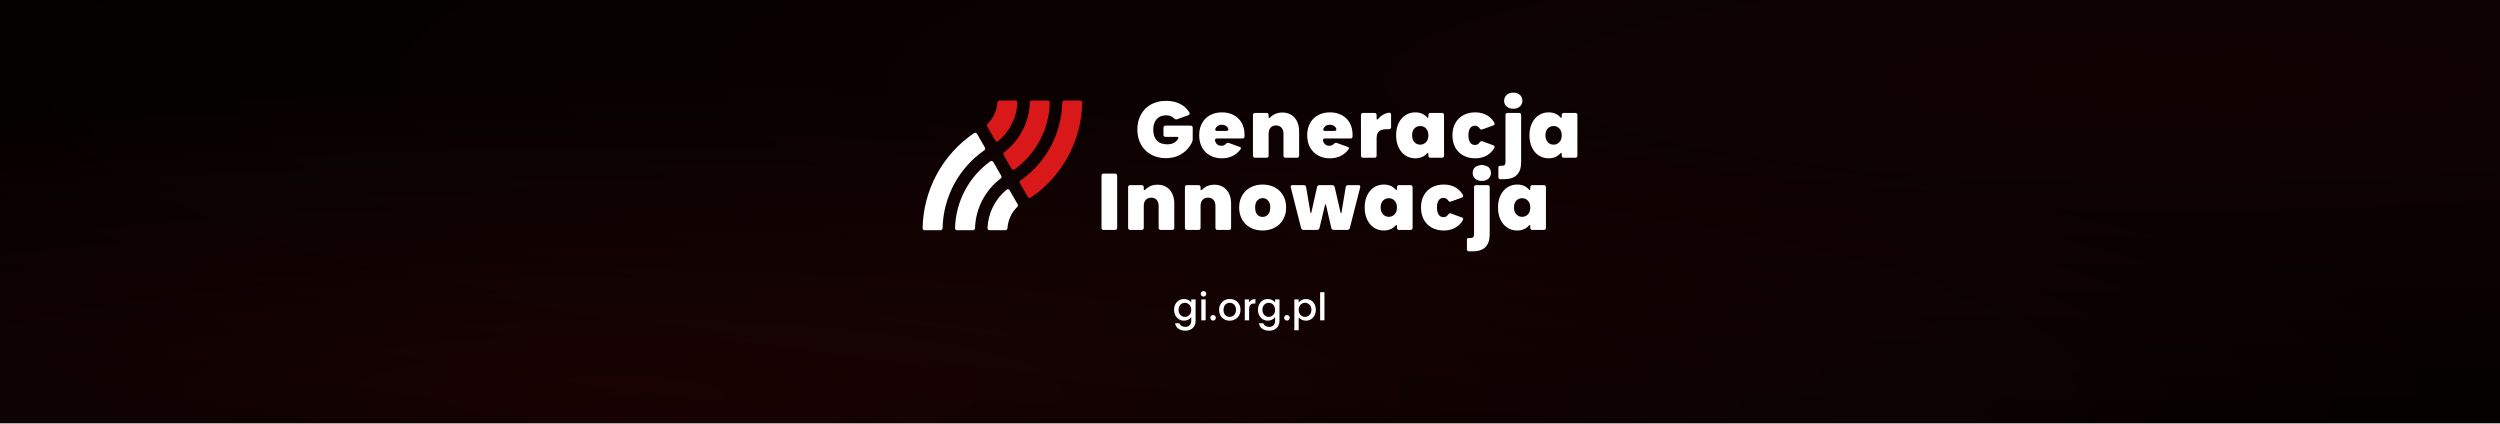
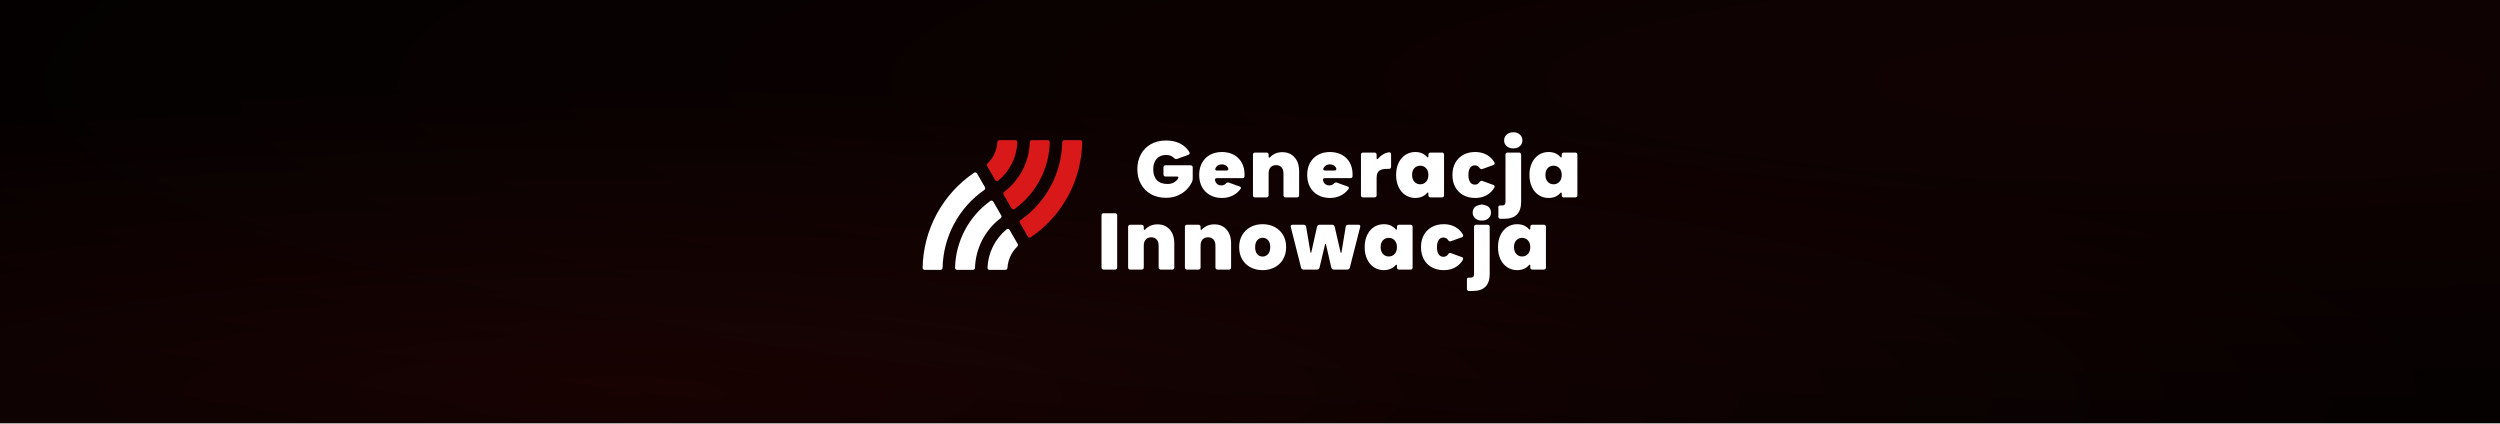
<svg xmlns="http://www.w3.org/2000/svg" width="1512" height="256" viewBox="0 0 1512 256" fill="none">
  <defs>
    <radialGradient id="glow0" cx="0" cy="0" r="1" gradientUnits="userSpaceOnUse" gradientTransform="matrix(-952.027 232.968 -1376.251 -161.157 1301.371 48.607)">
      <stop stop-color="#D91919" />
      <stop offset="1" stop-color="#D91919" stop-opacity="0" />
    </radialGradient>
    <radialGradient id="glow1" cx="0" cy="0" r="1" gradientUnits="userSpaceOnUse" gradientTransform="matrix(1510.878 51.76 -305.769 255.757 379.477 237.826)">
      <stop stop-color="#D91919" />
      <stop offset="0.714" stop-color="#D91919" stop-opacity="0" />
    </radialGradient>
  </defs>
  <rect width="1512" height="256" fill="#000000" />
  <rect width="1512" height="256" fill="url(#glow0)" fill-opacity="0.08" />
  <rect width="1512" height="256" fill="url(#glow1)" fill-opacity="0.1" />
-   <svg x="558" y="56.02" width="396" height="96" viewBox="0 0 1056 256" fill="none">
+   <svg x="558" y="80" width="396" height="96" viewBox="0 0 1056 256" fill="none">
    <path d="M107.822 221.877C106.019 221.877 104.55 220.413 104.62 218.61C105.085 206.605 108.103 194.824 113.488 184.058C118.81 173.416 126.312 164.031 135.49 156.506C137.004 155.264 139.248 155.727 140.227 157.423L153.323 180.113C154.105 181.466 153.811 183.175 152.688 184.262C147.976 188.821 144.156 194.232 141.436 200.217C138.796 206.026 137.244 212.261 136.846 218.612C136.734 220.413 135.282 221.877 133.478 221.877H107.822ZM55.536 221.877C53.733 221.877 52.266 220.414 52.309 218.609C52.817 197.42 58.237 176.622 68.16 157.863C78.044 139.177 92.113 123.051 109.248 110.735C110.789 109.627 112.938 110.121 113.887 111.766L126.794 134.128C127.635 135.586 127.229 137.44 125.888 138.456C113.42 147.904 103.219 160.039 96.048 173.974C88.923 187.82 84.983 203.071 84.497 218.61C84.441 220.414 82.984 221.877 81.18 221.877H55.536ZM3.238 221.877C1.434 221.877 -0.031 220.414 0 218.609C0.526 188.234 8.356 158.415 22.848 131.684C37.311 105.004 57.969 82.214 83.061 65.221C84.612 64.171 86.718 64.677 87.654 66.3L100.513 88.59C101.374 90.083 100.926 91.985 99.512 92.968C79.159 107.119 62.434 125.902 50.723 147.789C39.044 169.617 32.698 193.886 32.182 218.61C32.145 220.414 30.686 221.877 28.882 221.877H3.238Z" fill="white" />
    <path d="M169.734 168.314C170.67 169.936 172.777 170.443 174.327 169.393C199.421 152.399 220.08 129.607 234.543 102.925C249.035 76.191 256.864 46.369 257.388 15.992C257.419 14.188 255.954 12.724 254.15 12.724H228.506C226.702 12.724 225.244 14.188 225.206 15.992C224.693 40.718 218.347 64.989 206.668 86.819C194.957 108.709 178.231 127.494 157.877 141.645C156.462 142.629 156.015 144.531 156.876 146.024L169.734 168.314ZM143.501 122.848C144.451 124.493 146.599 124.987 148.14 123.879C165.279 111.563 179.351 95.436 189.238 76.748C199.163 57.986 204.584 37.185 205.091 15.992C205.134 14.188 203.668 12.724 201.864 12.724H176.208C174.405 12.724 172.948 14.188 172.891 15.992C172.408 31.533 168.468 46.786 161.343 60.635C154.172 74.572 143.97 86.708 131.501 96.157C130.16 97.174 129.753 99.028 130.594 100.486L143.501 122.848ZM117.161 77.191C118.14 78.887 120.384 79.35 121.898 78.108C131.078 70.582 138.581 61.195 143.903 50.55C149.288 39.782 152.305 27.999 152.769 15.992C152.839 14.188 151.37 12.724 149.566 12.724H123.911C122.107 12.724 120.655 14.189 120.543 15.991C120.147 22.344 118.595 28.581 115.955 34.392C113.234 40.379 109.414 45.792 104.7 50.352C103.577 51.439 103.284 53.148 104.065 54.501L117.161 77.191Z" fill="#D91919" />
    <path d="M291.694 130.59H310.589C312.346 130.59 313.78 132.024 313.78 133.769V218.274C313.78 220.031 312.346 221.453 310.589 221.453H291.694C289.949 221.453 288.516 220.031 288.516 218.274V133.769C288.516 132.024 289.949 130.59 291.694 130.59ZM378.715 148.506C387.041 148.506 393.655 151.278 398.558 156.822C403.452 162.365 405.899 169.862 405.899 179.313V218.274C405.899 220.031 404.478 221.453 402.721 221.453H383.826C382.068 221.453 380.647 220.031 380.647 218.274V182.667C380.647 178.544 379.571 175.298 377.419 172.929C375.275 170.569 372.401 169.389 368.794 169.389C365.014 169.389 362.047 170.569 359.895 172.929C357.751 175.298 356.68 178.544 356.68 182.667V218.274C356.68 220.031 355.259 221.453 353.501 221.453H334.606C332.849 221.453 331.428 220.031 331.428 218.274V152.333C331.428 150.575 332.849 149.154 334.606 149.154H353.501C355.259 149.154 356.68 150.575 356.68 152.333V156.285C356.68 157.308 357.963 157.719 358.649 156.971C360.585 154.827 362.936 153.015 365.703 151.535C369.476 149.516 373.813 148.506 378.715 148.506ZM470.324 148.506C478.658 148.506 485.272 151.278 490.166 156.822C495.06 162.365 497.507 169.862 497.507 179.313V218.274C497.507 220.031 496.086 221.453 494.329 221.453H475.434C473.676 221.453 472.255 220.031 472.255 218.274V182.667C472.255 178.544 471.179 175.298 469.027 172.929C466.884 170.569 464.009 169.389 460.402 169.389C456.622 169.389 453.66 170.569 451.516 172.929C449.364 175.298 448.288 178.544 448.288 182.667V218.274C448.288 220.031 446.867 221.453 445.109 221.453H426.215C424.457 221.453 423.036 220.031 423.036 218.274V152.333C423.036 150.575 424.457 149.154 426.215 149.154H445.109C446.867 149.154 448.288 150.575 448.288 152.333V156.285C448.288 157.308 449.571 157.719 450.257 156.971C452.193 154.827 454.544 153.015 457.311 151.535C461.092 149.516 465.429 148.506 470.324 148.506ZM548.271 222.363C541.059 222.363 534.595 220.858 528.878 217.85C523.17 214.841 518.683 210.544 515.417 204.958C512.152 199.373 510.519 192.803 510.519 185.247C510.519 177.767 512.172 171.234 515.479 165.649C518.786 160.063 523.298 155.766 529.015 152.757C534.723 149.757 541.184 148.256 548.396 148.256C555.617 148.256 562.081 149.757 567.79 152.757C573.506 155.766 578.018 160.063 581.325 165.649C584.632 171.234 586.286 177.767 586.286 185.247C586.286 192.719 584.632 199.269 581.325 204.896C578.018 210.523 573.486 214.841 567.727 217.85C561.977 220.858 555.492 222.363 548.271 222.363ZM548.271 200.445C551.794 200.445 554.736 199.136 557.096 196.518C559.464 193.9 560.648 190.143 560.648 185.247C560.648 180.343 559.464 176.603 557.096 174.027C554.736 171.45 551.836 170.162 548.396 170.162C544.964 170.162 542.089 171.45 539.771 174.027C537.453 176.603 536.294 180.343 536.294 185.247C536.294 190.226 537.411 194.004 539.647 196.58C541.873 199.157 544.748 200.445 548.271 200.445ZM686.095 149.154H703.444C705.052 149.154 706.236 150.675 705.837 152.234L688.986 218.373C688.525 220.194 686.893 221.453 685.023 221.453H663.037C661.168 221.453 659.56 220.169 659.148 218.361L650.511 180.734C650.337 179.974 649.252 179.961 649.065 180.734L640.104 218.361C639.668 220.181 638.047 221.453 636.19 221.453H614.329C612.459 221.453 610.827 220.194 610.366 218.373L593.639 152.234C593.24 150.675 594.424 149.154 596.032 149.154H614.803C616.635 149.154 618.205 150.476 618.504 152.283L625.571 193.962C625.683 194.635 626.643 194.66 626.793 193.999L636.103 152.258C636.502 150.438 638.11 149.154 639.967 149.154H660.669C662.526 149.154 664.146 150.438 664.558 152.258L674.217 194.124C674.367 194.797 675.339 194.772 675.451 194.087L682.393 152.296C682.692 150.476 684.263 149.154 686.095 149.154ZM712.942 185.247C712.942 177.767 714.292 171.234 716.992 165.649C719.701 160.063 723.395 155.766 728.073 152.757C732.759 149.757 737.977 148.256 743.727 148.256C748.712 148.256 753.008 149.241 756.615 151.211C759.232 152.649 761.417 154.444 763.17 156.597C763.781 157.333 764.99 156.971 764.99 156.024V152.333C764.99 150.575 766.411 149.154 768.168 149.154H787.063C788.821 149.154 790.242 150.575 790.242 152.333V218.274C790.242 220.031 788.821 221.453 787.063 221.453H768.168C766.411 221.453 764.99 220.031 764.99 218.274V214.583C764.99 213.636 763.781 213.274 763.17 214.01C761.409 216.171 759.203 217.966 756.552 219.396C752.904 221.374 748.629 222.363 743.727 222.363C737.977 222.363 732.759 220.858 728.073 217.85C723.395 214.841 719.701 210.523 716.992 204.896C714.292 199.269 712.942 192.719 712.942 185.247ZM764.99 185.247C764.99 180.601 763.723 176.948 761.189 174.288C758.654 171.62 755.543 170.286 751.853 170.286C748.073 170.286 744.936 171.6 742.443 174.226C739.95 176.844 738.704 180.518 738.704 185.247C738.704 189.885 739.95 193.555 742.443 196.256C744.936 198.966 748.073 200.32 751.853 200.32C755.543 200.32 758.654 198.991 761.189 196.331C763.723 193.663 764.99 189.968 764.99 185.247ZM803.777 185.247C803.777 177.767 805.323 171.234 808.414 165.649C811.505 160.063 815.821 155.766 821.363 152.757C826.906 149.757 833.241 148.256 840.37 148.256C849.56 148.256 857.292 150.767 863.565 155.787C866.823 158.405 869.477 161.559 871.53 165.25C872.365 166.746 871.567 168.603 869.959 169.189L851.862 175.772C850.217 176.37 848.472 175.46 847.562 173.964C845.859 171.172 843.287 169.775 839.847 169.775C836.673 169.775 834.164 171.084 832.319 173.702C830.466 176.329 829.539 180.177 829.539 185.247C829.539 190.309 830.466 194.174 832.319 196.842C834.164 199.502 836.673 200.832 839.847 200.832C843.345 200.832 845.929 199.444 847.599 196.667C848.497 195.171 850.217 194.236 851.862 194.835L869.934 201.418C871.542 202.004 872.327 203.849 871.492 205.345C869.448 209.002 866.806 212.14 863.565 214.758C857.292 219.828 849.56 222.363 840.37 222.363C833.241 222.363 826.906 220.858 821.363 217.85C815.821 214.841 811.505 210.544 808.414 204.958C805.323 199.373 803.777 192.803 803.777 185.247ZM901.954 142.447C897.492 142.447 893.906 141.225 891.197 138.781C888.489 136.329 887.134 133.258 887.134 129.568C887.134 125.786 888.489 122.648 891.197 120.155C893.906 117.661 901.954 116.415 901.954 116.415C901.954 116.415 909.876 117.661 912.585 120.155C915.294 122.648 916.648 125.786 916.648 129.568C916.648 133.258 915.294 136.329 912.585 138.781C909.876 141.225 906.332 142.447 901.954 142.447ZM914.579 152.333V228.547C914.579 246.849 905.389 256 887.01 256H881.039C879.282 256 877.861 254.579 877.861 252.821V236.912C877.861 235.566 878.946 234.481 880.292 234.481H883.27C885.422 234.481 886.968 234.049 887.907 233.185C888.854 232.329 889.328 230.911 889.328 228.933V152.333C889.328 150.575 890.749 149.154 892.506 149.154H911.401C913.158 149.154 914.579 150.575 914.579 152.333ZM927.978 185.247C927.978 177.767 929.332 171.234 932.041 165.649C934.75 160.063 938.443 155.766 943.121 152.757C947.799 149.757 953.017 148.256 958.776 148.256C963.761 148.256 968.057 149.241 971.663 151.211C974.28 152.649 976.466 154.444 978.219 156.597C978.817 157.333 980.038 156.971 980.038 156.024V152.333C980.038 150.575 981.459 149.154 983.217 149.154H1002.11C1003.87 149.154 1005.29 150.575 1005.29 152.333V218.274C1005.29 220.031 1003.87 221.453 1002.11 221.453H983.217C981.459 221.453 980.038 220.031 980.038 218.274V214.583C980.038 213.636 978.817 213.274 978.219 214.01C976.449 216.171 974.243 217.966 971.601 219.396C967.945 221.374 963.67 222.363 958.776 222.363C953.017 222.363 947.799 220.858 943.121 217.85C938.443 214.841 934.75 210.523 932.041 204.896C929.332 199.269 927.978 192.719 927.978 185.247ZM980.038 185.247C980.038 180.601 978.771 176.948 976.237 174.288C973.703 171.62 970.587 170.286 966.889 170.286C963.117 170.286 959.984 171.6 957.492 174.226C954.999 176.844 953.753 180.518 953.753 185.247C953.753 189.885 954.999 193.555 957.492 196.256C959.984 198.966 963.117 200.32 966.889 200.32C970.587 200.32 973.703 198.991 976.237 196.331C978.771 193.663 980.038 189.968 980.038 185.247Z" fill="white" />
    <path d="M428.827 36.28L410.381 42.988C408.636 43.624 406.742 42.9 405.47 41.554C404.315 40.332 402.957 39.326 401.395 38.537C398.86 37.248 395.877 36.604 392.446 36.604C386.089 36.604 381.087 38.666 377.44 42.788C373.784 46.911 371.956 52.455 371.956 59.42C371.956 67.233 373.912 73.184 377.826 77.273C381.731 81.354 387.419 83.395 394.889 83.395C402.641 83.395 408.449 80.328 412.313 74.194C413.086 72.959 412.113 71.401 410.655 71.401H391.636C389.878 71.401 388.445 69.98 388.445 68.222V56.415C388.445 54.657 389.878 53.236 391.636 53.236H432.429C434.187 53.236 435.608 54.657 435.608 56.415V74.543C435.608 76.637 435.234 78.732 434.286 80.614C432.417 84.346 429.957 87.891 426.908 91.249C423.086 95.463 418.254 98.921 412.413 101.622C406.571 104.332 399.916 105.686 392.446 105.686C383.339 105.686 375.287 103.733 368.291 99.827C361.287 95.912 355.873 90.455 352.051 83.457C348.229 76.45 346.318 68.438 346.318 59.42C346.318 50.485 348.229 42.514 352.051 35.507C355.873 28.509 361.262 23.052 368.216 19.137C375.179 15.231 383.214 13.278 392.321 13.278C403.738 13.278 413.185 16.025 420.664 21.519C424.743 24.528 427.98 28.139 430.373 32.353C431.22 33.837 430.435 35.694 428.827 36.28ZM519.226 68.047C519.226 69.136 519.189 70.229 519.114 71.326C519.002 72.847 517.693 73.982 516.173 73.982H474.22C472.513 73.982 471.104 75.453 471.466 77.136C471.997 79.538 472.953 81.429 474.332 82.809C476.26 84.745 478.728 85.714 481.736 85.714C484.802 85.714 487.228 84.708 489.014 82.697C490.223 81.35 492.031 80.502 493.738 81.126L511.997 87.771C513.256 88.232 513.817 89.728 513.069 90.85C512.479 91.715 511.848 92.558 511.175 93.381C507.951 97.288 503.892 100.359 498.998 102.595C494.104 104.83 488.694 105.948 482.77 105.948C475.641 105.948 469.305 104.444 463.763 101.435C458.221 98.426 453.883 94.129 450.751 88.544C447.61 82.958 446.04 76.384 446.04 68.82C446.04 61.265 447.589 54.715 450.689 49.172C453.78 43.628 458.096 39.351 463.638 36.343C469.172 33.334 475.549 31.829 482.77 31.829C489.899 31.829 496.21 33.292 501.702 36.218C507.203 39.135 511.499 43.324 514.59 48.785C517.681 54.237 519.226 60.658 519.226 68.047ZM474.345 61.739H490.286C492.031 61.739 493.526 60.255 493.04 58.584C492.558 56.939 491.669 55.563 490.373 54.458C488.304 52.696 485.724 51.815 482.633 51.815C479.542 51.815 477.008 52.65 475.03 54.321C473.734 55.426 472.733 56.877 472.026 58.672C471.428 60.205 472.712 61.739 474.345 61.739ZM580.049 32.091C588.375 32.091 594.989 34.863 599.891 40.407C604.786 45.951 607.233 53.448 607.233 62.898V101.859C607.233 103.617 605.812 105.038 604.054 105.038H585.159C583.402 105.038 581.981 103.617 581.981 101.859V66.252C581.981 62.121 580.905 58.875 578.753 56.515C576.609 54.154 573.734 52.974 570.128 52.974C566.347 52.974 563.381 54.154 561.229 56.515C559.085 58.875 558.013 62.121 558.013 66.252V101.859C558.013 103.617 556.593 105.038 554.835 105.038H535.94C534.183 105.038 532.762 103.617 532.762 101.859V35.919C532.762 34.161 534.183 32.739 535.94 32.739H554.835C556.593 32.739 558.013 34.161 558.013 35.919V39.871C558.013 40.893 559.297 41.305 559.983 40.557C561.919 38.412 564.27 36.6 567.037 35.121C570.809 33.101 575.147 32.091 580.049 32.091ZM693.431 68.047C693.431 69.136 693.39 70.229 693.307 71.326C693.207 72.847 691.898 73.982 690.365 73.982H648.425C646.705 73.982 645.297 75.453 645.671 77.136C646.194 79.538 647.145 81.429 648.525 82.809C650.461 84.745 652.933 85.714 655.941 85.714C658.998 85.714 661.425 84.708 663.219 82.697C664.428 81.35 666.236 80.502 667.943 81.126L686.19 87.771C687.449 88.232 688.01 89.728 687.262 90.85C686.68 91.715 686.053 92.558 685.38 93.381C682.156 97.288 678.097 100.359 673.203 102.595C668.309 104.83 662.895 105.948 656.963 105.948C649.833 105.948 643.498 104.444 637.955 101.435C632.422 98.426 628.084 94.129 624.943 88.544C621.811 82.958 620.245 76.384 620.245 68.82C620.245 61.265 621.79 54.715 624.881 49.172C627.972 43.628 632.289 39.351 637.831 36.343C643.373 33.334 649.75 31.829 656.963 31.829C664.092 31.829 670.407 33.292 675.907 36.218C681.4 39.135 685.695 43.324 688.795 48.785C691.886 54.237 693.431 60.658 693.431 68.047ZM648.55 61.739H664.478C666.223 61.739 667.731 60.255 667.233 58.584C666.759 56.939 665.87 55.563 664.565 54.458C662.505 52.696 659.929 51.815 656.838 51.815C653.747 51.815 651.213 52.65 649.235 54.321C647.931 55.426 646.925 56.877 646.219 58.672C645.621 60.205 646.904 61.739 648.55 61.739ZM734.125 42.95C736.552 40.008 739.348 37.593 742.513 35.707C745.621 33.853 748.903 32.715 752.36 32.291C754.092 32.066 755.538 33.525 755.538 35.27V55.854C755.538 57.612 754.105 59.033 752.347 59.033H748.446C742.945 59.033 738.866 60.105 736.207 62.25C733.54 64.403 732.206 68.143 732.206 73.471V101.859C732.206 103.617 730.785 105.038 729.028 105.038H710.133C708.375 105.038 706.954 103.617 706.954 101.859V35.919C706.954 34.161 708.375 32.739 710.133 32.739H729.028C730.785 32.739 732.206 34.161 732.206 35.919V42.315C732.206 43.324 733.49 43.736 734.125 42.95ZM763.652 68.82C763.652 61.348 765.002 54.819 767.702 49.234C770.411 43.648 774.109 39.351 778.795 36.343C783.473 33.334 788.691 31.829 794.45 31.829C799.427 31.829 803.718 32.818 807.325 34.797C809.942 36.234 812.131 38.03 813.893 40.183C814.491 40.918 815.7 40.557 815.7 39.609V35.919C815.7 34.161 817.121 32.739 818.878 32.739H837.773C839.531 32.739 840.952 34.161 840.952 35.919V101.859C840.952 103.617 839.531 105.038 837.773 105.038H818.878C817.121 105.038 815.7 103.617 815.7 101.859V98.169C815.7 97.221 814.491 96.859 813.88 97.595C812.119 99.756 809.913 101.551 807.262 102.981C803.615 104.959 799.344 105.948 794.45 105.948C788.691 105.948 783.473 104.444 778.795 101.435C774.109 98.426 770.411 94.108 767.702 88.481C765.002 82.854 763.652 76.301 763.652 68.82ZM815.7 68.82C815.7 64.182 814.433 60.534 811.899 57.874C809.364 55.206 806.253 53.872 802.563 53.872C798.783 53.872 795.646 55.185 793.153 57.812C790.661 60.43 789.414 64.099 789.414 68.82C789.414 73.466 790.661 77.14 793.153 79.841C795.646 82.551 798.783 83.906 802.563 83.906C806.253 83.906 809.364 82.572 811.899 79.904C814.433 77.244 815.7 73.55 815.7 68.82ZM854.487 68.82C854.487 61.348 856.033 54.819 859.124 49.234C862.215 43.648 866.531 39.351 872.074 36.343C877.616 33.334 883.951 31.829 891.081 31.829C900.271 31.829 908.002 34.344 914.276 39.372C917.533 41.99 920.187 45.145 922.24 48.835C923.075 50.331 922.277 52.189 920.669 52.775L902.572 59.358C900.927 59.956 899.194 59.046 898.272 57.55C896.569 54.757 893.997 53.361 890.557 53.361C887.383 53.361 884.874 54.67 883.029 57.288C881.176 59.906 880.25 63.75 880.25 68.82C880.25 73.89 881.176 77.759 883.029 80.427C884.874 83.087 887.383 84.417 890.557 84.417C894.055 84.417 896.639 83.029 898.31 80.253C899.207 78.757 900.927 77.822 902.572 78.42L920.644 85.003C922.252 85.589 923.037 87.434 922.202 88.93C920.158 92.579 917.516 95.717 914.276 98.343C908.002 103.413 900.271 105.948 891.081 105.948C883.951 105.948 877.616 104.444 872.074 101.435C866.531 98.426 862.215 94.129 859.124 88.544C856.033 82.958 854.487 76.384 854.487 68.82ZM952.664 26.032C948.202 26.032 944.616 24.81 941.907 22.367C939.199 19.915 937.844 16.843 937.844 13.153C937.844 9.371 939.199 6.234 941.907 3.74C944.616 1.247 948.202 0 952.664 0C957.042 0 960.586 1.247 963.295 3.74C966.004 6.234 967.358 9.371 967.358 13.153C967.358 16.843 966.004 19.915 963.295 22.367C960.586 24.81 957.042 26.032 952.664 26.032ZM965.289 35.919V112.132C965.289 130.434 956.099 139.585 937.72 139.585H931.75C929.992 139.585 928.571 138.164 928.571 136.406V120.498C928.571 119.151 929.668 118.054 931.002 118.054H933.981C936.133 118.054 937.678 117.626 938.617 116.77C939.564 115.914 940.038 114.497 940.038 112.519V35.919C940.038 34.161 941.459 32.739 943.216 32.739H962.111C963.869 32.739 965.289 34.161 965.289 35.919ZM978.688 68.82C978.688 61.348 980.042 54.819 982.751 49.234C985.46 43.648 989.153 39.351 993.831 36.343C998.518 33.334 1003.74 31.829 1009.49 31.829C1014.47 31.829 1018.77 32.818 1022.37 34.797C1024.99 36.234 1027.18 38.03 1028.93 40.183C1029.53 40.918 1030.75 40.557 1030.75 39.609V35.919C1030.75 34.161 1032.17 32.739 1033.93 32.739H1052.82C1054.58 32.739 1056 34.161 1056 35.919V101.859C1056 103.617 1054.58 105.038 1052.82 105.038H1033.93C1032.17 105.038 1030.75 103.617 1030.75 101.859V98.169C1030.75 97.221 1029.53 96.859 1028.93 97.595C1027.16 99.756 1024.95 101.551 1022.31 102.981C1018.65 104.959 1014.38 105.948 1009.49 105.948C1003.74 105.948 998.518 104.444 993.831 101.435C989.153 98.426 985.46 94.108 982.751 88.481C980.042 82.854 978.688 76.301 978.688 68.82ZM1030.75 68.82C1030.75 64.182 1029.48 60.534 1026.95 57.874C1024.41 55.206 1021.3 53.872 1017.6 53.872C1013.83 53.872 1010.69 55.185 1008.2 57.812C1005.71 60.43 1004.46 64.099 1004.46 68.82C1004.46 73.466 1005.71 77.14 1008.2 79.841C1010.69 82.551 1013.83 83.906 1017.6 83.906C1021.3 83.906 1024.41 82.572 1026.95 79.904C1029.48 77.244 1030.75 73.55 1030.75 68.82Z" fill="white" />
  </svg>
-   <path transform="translate(709.24 193.73) scale(0.023)" d="M488 -471V-551H603V9Q603 85 571.0 144.5Q539 204 478.5 238.0Q418 272 334 272Q222 272 148.0 219.5Q74 167 64 77H177Q190 120 232.5 146.5Q275 173 334 173Q403 173 445.5 131.0Q488 89 488 9V-83Q459 -44 409.5 -17.5Q360 9 297 9Q225 9 165.5 -27.5Q106 -64 71.5 -129.5Q37 -195 37 -278Q37 -361 71.5 -425.0Q106 -489 165.5 -524.5Q225 -560 297 -560Q361 -560 410.5 -534.5Q460 -509 488 -471ZM321 -461Q277 -461 239.0 -439.5Q201 -418 177.5 -376.5Q154 -335 154 -278Q154 -221 177.5 -178.0Q201 -135 239.5 -112.5Q278 -90 321 -90Q365 -90 403.0 -112.0Q441 -134 464.5 -176.5Q488 -219 488 -276Q488 -333 464.5 -375.0Q441 -417 403.0 -439.0Q365 -461 321 -461ZM738 -697Q738 -728 759.0 -749.0Q780 -770 811 -770Q841 -770 862.0 -749.0Q883 -728 883 -697Q883 -666 862.0 -645.0Q841 -624 811 -624Q780 -624 759.0 -645.0Q738 -666 738 -697ZM867 -551V0H753V-551ZM990 -66Q990 -97 1011.0 -118.0Q1032 -139 1063 -139Q1093 -139 1114.0 -118.0Q1135 -97 1135 -66Q1135 -35 1114.0 -14.0Q1093 7 1063 7Q1032 7 1011.0 -14.0Q990 -35 990 -66ZM1221 -276Q1221 -360 1258.0 -425.0Q1295 -490 1359.0 -525.0Q1423 -560 1502 -560Q1581 -560 1645.0 -525.0Q1709 -490 1746.0 -425.0Q1783 -360 1783 -276Q1783 -192 1745.0 -127.0Q1707 -62 1641.5 -26.5Q1576 9 1497 9Q1419 9 1356.0 -26.5Q1293 -62 1257.0 -126.5Q1221 -191 1221 -276ZM1666 -276Q1666 -336 1643.0 -377.5Q1620 -419 1582.0 -440.0Q1544 -461 1500 -461Q1456 -461 1418.5 -440.0Q1381 -419 1359.0 -377.5Q1337 -336 1337 -276Q1337 -187 1382.5 -138.5Q1428 -90 1497 -90Q1541 -90 1579.5 -111.0Q1618 -132 1642.0 -174.0Q1666 -216 1666 -276ZM2175 -560V-442H2146Q2079 -442 2044.5 -408.0Q2010 -374 2010 -290V0H1896V-551H2010V-471Q2035 -513 2076.5 -536.5Q2118 -560 2175 -560ZM2693 -471V-551H2808V9Q2808 85 2776.0 144.5Q2744 204 2683.5 238.0Q2623 272 2539 272Q2427 272 2353.0 219.5Q2279 167 2269 77H2382Q2395 120 2437.5 146.5Q2480 173 2539 173Q2608 173 2650.5 131.0Q2693 89 2693 9V-83Q2664 -44 2614.5 -17.5Q2565 9 2502 9Q2430 9 2370.5 -27.5Q2311 -64 2276.5 -129.5Q2242 -195 2242 -278Q2242 -361 2276.5 -425.0Q2311 -489 2370.5 -524.5Q2430 -560 2502 -560Q2566 -560 2615.5 -534.5Q2665 -509 2693 -471ZM2526 -461Q2482 -461 2444.0 -439.5Q2406 -418 2382.5 -376.5Q2359 -335 2359 -278Q2359 -221 2382.5 -178.0Q2406 -135 2444.5 -112.5Q2483 -90 2526 -90Q2570 -90 2608.0 -112.0Q2646 -134 2669.5 -176.5Q2693 -219 2693 -276Q2693 -333 2669.5 -375.0Q2646 -417 2608.0 -439.0Q2570 -461 2526 -461ZM2931 -66Q2931 -97 2952.0 -118.0Q2973 -139 3004 -139Q3034 -139 3055.0 -118.0Q3076 -97 3076 -66Q3076 -35 3055.0 -14.0Q3034 7 3004 7Q2973 7 2952.0 -14.0Q2931 -35 2931 -66ZM3505 -560Q3577 -560 3636.5 -524.5Q3696 -489 3730.0 -425.0Q3764 -361 3764 -278Q3764 -195 3730.0 -129.5Q3696 -64 3636.5 -27.5Q3577 9 3505 9Q3442 9 3393.0 -16.5Q3344 -42 3313 -80V262H3199V-551H3313V-470Q3342 -508 3392.0 -534.0Q3442 -560 3505 -560ZM3480 -461Q3437 -461 3398.5 -439.0Q3360 -417 3336.5 -375.0Q3313 -333 3313 -276Q3313 -219 3336.5 -176.5Q3360 -134 3398.5 -112.0Q3437 -90 3480 -90Q3524 -90 3562.5 -112.5Q3601 -135 3624.5 -178.0Q3648 -221 3648 -278Q3648 -335 3624.5 -376.5Q3601 -418 3562.5 -439.5Q3524 -461 3480 -461ZM3991 -740V0H3877V-740Z" fill="#FFFFFF" />
</svg>
